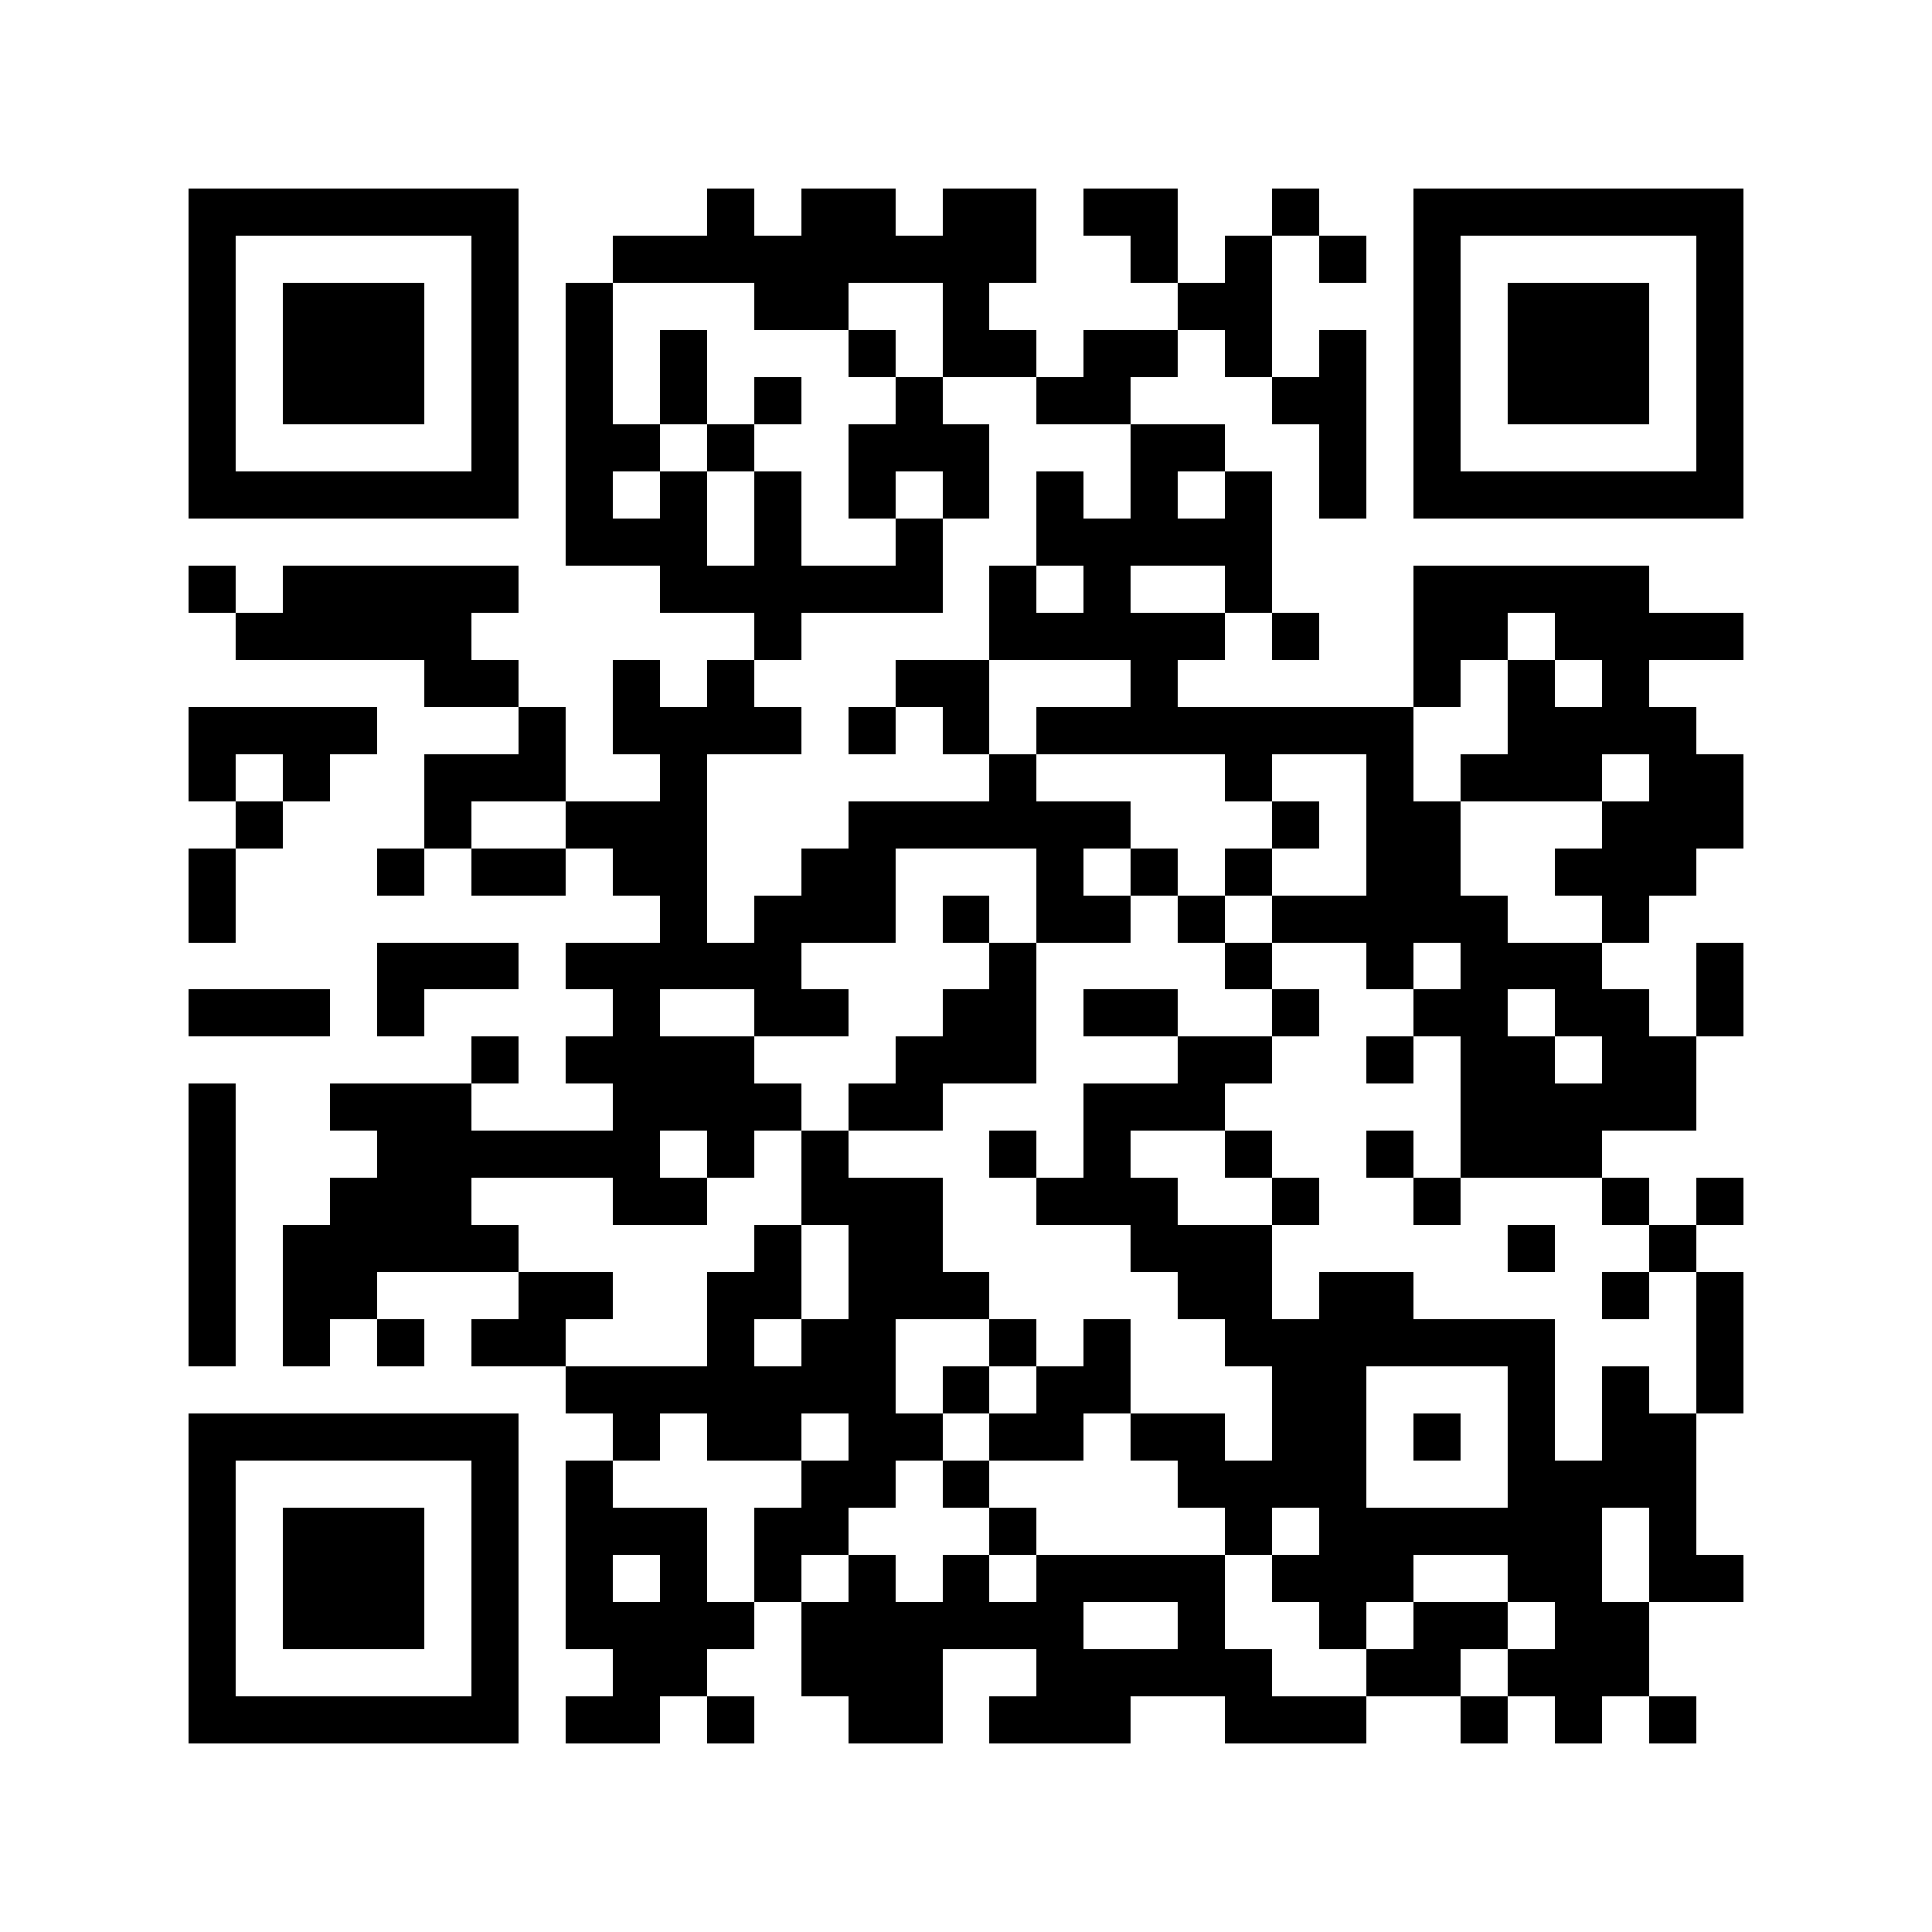
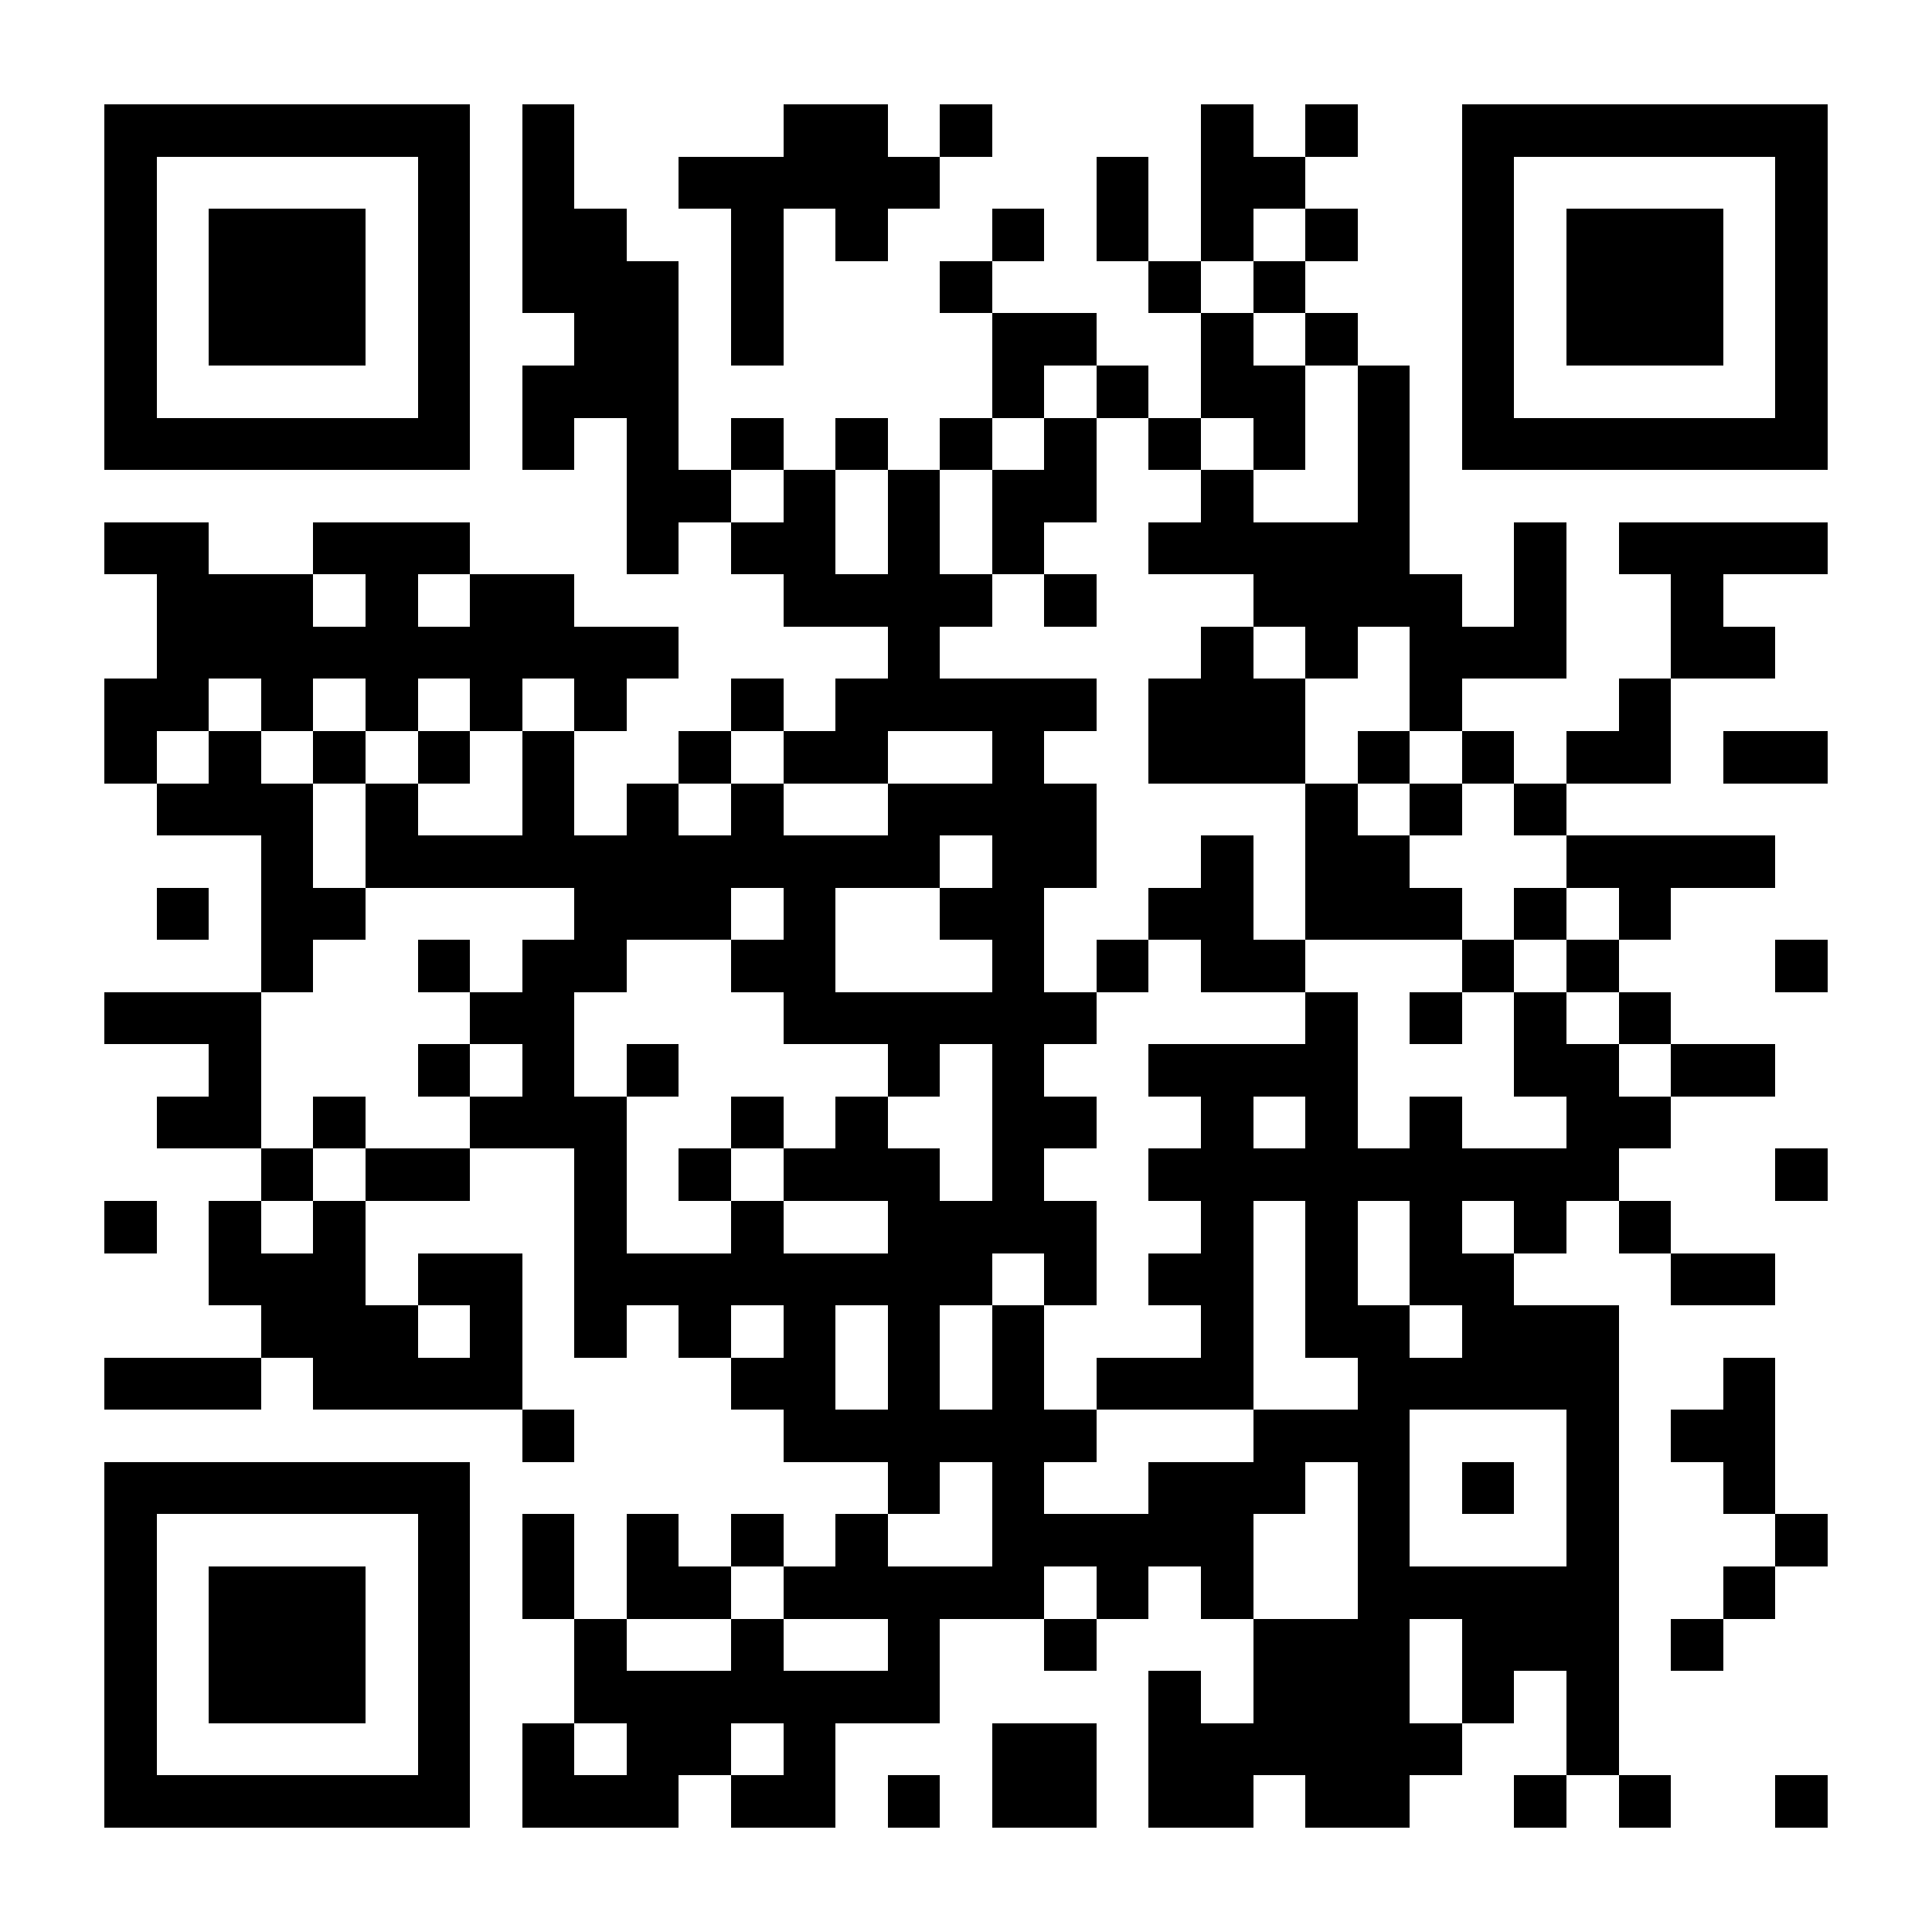
- <svg xmlns="http://www.w3.org/2000/svg" viewBox="0 0 41 41" width="1024" height="1024" shape-rendering="crispEdges">
-   <rect width="41" height="41" fill="#fff" />
-   <path d="M4 4h1v1h-1zM5 4h1v1h-1zM6 4h1v1h-1zM7 4h1v1h-1zM8 4h1v1h-1zM9 4h1v1h-1zM10 4h1v1h-1zM15 4h1v1h-1zM17 4h1v1h-1zM18 4h1v1h-1zM20 4h1v1h-1zM21 4h1v1h-1zM23 4h1v1h-1zM24 4h1v1h-1zM27 4h1v1h-1zM30 4h1v1h-1zM31 4h1v1h-1zM32 4h1v1h-1zM33 4h1v1h-1zM34 4h1v1h-1zM35 4h1v1h-1zM36 4h1v1h-1zM4 5h1v1h-1zM10 5h1v1h-1zM13 5h1v1h-1zM14 5h1v1h-1zM15 5h1v1h-1zM16 5h1v1h-1zM17 5h1v1h-1zM18 5h1v1h-1zM19 5h1v1h-1zM20 5h1v1h-1zM21 5h1v1h-1zM24 5h1v1h-1zM26 5h1v1h-1zM28 5h1v1h-1zM30 5h1v1h-1zM36 5h1v1h-1zM4 6h1v1h-1zM6 6h1v1h-1zM7 6h1v1h-1zM8 6h1v1h-1zM10 6h1v1h-1zM12 6h1v1h-1zM16 6h1v1h-1zM17 6h1v1h-1zM20 6h1v1h-1zM25 6h1v1h-1zM26 6h1v1h-1zM30 6h1v1h-1zM32 6h1v1h-1zM33 6h1v1h-1zM34 6h1v1h-1zM36 6h1v1h-1zM4 7h1v1h-1zM6 7h1v1h-1zM7 7h1v1h-1zM8 7h1v1h-1zM10 7h1v1h-1zM12 7h1v1h-1zM14 7h1v1h-1zM18 7h1v1h-1zM20 7h1v1h-1zM21 7h1v1h-1zM23 7h1v1h-1zM24 7h1v1h-1zM26 7h1v1h-1zM28 7h1v1h-1zM30 7h1v1h-1zM32 7h1v1h-1zM33 7h1v1h-1zM34 7h1v1h-1zM36 7h1v1h-1zM4 8h1v1h-1zM6 8h1v1h-1zM7 8h1v1h-1zM8 8h1v1h-1zM10 8h1v1h-1zM12 8h1v1h-1zM14 8h1v1h-1zM16 8h1v1h-1zM19 8h1v1h-1zM22 8h1v1h-1zM23 8h1v1h-1zM27 8h1v1h-1zM28 8h1v1h-1zM30 8h1v1h-1zM32 8h1v1h-1zM33 8h1v1h-1zM34 8h1v1h-1zM36 8h1v1h-1zM4 9h1v1h-1zM10 9h1v1h-1zM12 9h1v1h-1zM13 9h1v1h-1zM15 9h1v1h-1zM18 9h1v1h-1zM19 9h1v1h-1zM20 9h1v1h-1zM24 9h1v1h-1zM25 9h1v1h-1zM28 9h1v1h-1zM30 9h1v1h-1zM36 9h1v1h-1zM4 10h1v1h-1zM5 10h1v1h-1zM6 10h1v1h-1zM7 10h1v1h-1zM8 10h1v1h-1zM9 10h1v1h-1zM10 10h1v1h-1zM12 10h1v1h-1zM14 10h1v1h-1zM16 10h1v1h-1zM18 10h1v1h-1zM20 10h1v1h-1zM22 10h1v1h-1zM24 10h1v1h-1zM26 10h1v1h-1zM28 10h1v1h-1zM30 10h1v1h-1zM31 10h1v1h-1zM32 10h1v1h-1zM33 10h1v1h-1zM34 10h1v1h-1zM35 10h1v1h-1zM36 10h1v1h-1zM12 11h1v1h-1zM13 11h1v1h-1zM14 11h1v1h-1zM16 11h1v1h-1zM19 11h1v1h-1zM22 11h1v1h-1zM23 11h1v1h-1zM24 11h1v1h-1zM25 11h1v1h-1zM26 11h1v1h-1zM4 12h1v1h-1zM6 12h1v1h-1zM7 12h1v1h-1zM8 12h1v1h-1zM9 12h1v1h-1zM10 12h1v1h-1zM14 12h1v1h-1zM15 12h1v1h-1zM16 12h1v1h-1zM17 12h1v1h-1zM18 12h1v1h-1zM19 12h1v1h-1zM21 12h1v1h-1zM23 12h1v1h-1zM26 12h1v1h-1zM30 12h1v1h-1zM31 12h1v1h-1zM32 12h1v1h-1zM33 12h1v1h-1zM34 12h1v1h-1zM5 13h1v1h-1zM6 13h1v1h-1zM7 13h1v1h-1zM8 13h1v1h-1zM9 13h1v1h-1zM16 13h1v1h-1zM21 13h1v1h-1zM22 13h1v1h-1zM23 13h1v1h-1zM24 13h1v1h-1zM25 13h1v1h-1zM27 13h1v1h-1zM30 13h1v1h-1zM31 13h1v1h-1zM33 13h1v1h-1zM34 13h1v1h-1zM35 13h1v1h-1zM36 13h1v1h-1zM9 14h1v1h-1zM10 14h1v1h-1zM13 14h1v1h-1zM15 14h1v1h-1zM19 14h1v1h-1zM20 14h1v1h-1zM24 14h1v1h-1zM30 14h1v1h-1zM32 14h1v1h-1zM34 14h1v1h-1zM4 15h1v1h-1zM5 15h1v1h-1zM6 15h1v1h-1zM7 15h1v1h-1zM11 15h1v1h-1zM13 15h1v1h-1zM14 15h1v1h-1zM15 15h1v1h-1zM16 15h1v1h-1zM18 15h1v1h-1zM20 15h1v1h-1zM22 15h1v1h-1zM23 15h1v1h-1zM24 15h1v1h-1zM25 15h1v1h-1zM26 15h1v1h-1zM27 15h1v1h-1zM28 15h1v1h-1zM29 15h1v1h-1zM32 15h1v1h-1zM33 15h1v1h-1zM34 15h1v1h-1zM35 15h1v1h-1zM4 16h1v1h-1zM6 16h1v1h-1zM9 16h1v1h-1zM10 16h1v1h-1zM11 16h1v1h-1zM14 16h1v1h-1zM21 16h1v1h-1zM26 16h1v1h-1zM29 16h1v1h-1zM31 16h1v1h-1zM32 16h1v1h-1zM33 16h1v1h-1zM35 16h1v1h-1zM36 16h1v1h-1zM5 17h1v1h-1zM9 17h1v1h-1zM12 17h1v1h-1zM13 17h1v1h-1zM14 17h1v1h-1zM18 17h1v1h-1zM19 17h1v1h-1zM20 17h1v1h-1zM21 17h1v1h-1zM22 17h1v1h-1zM23 17h1v1h-1zM27 17h1v1h-1zM29 17h1v1h-1zM30 17h1v1h-1zM34 17h1v1h-1zM35 17h1v1h-1zM36 17h1v1h-1zM4 18h1v1h-1zM8 18h1v1h-1zM10 18h1v1h-1zM11 18h1v1h-1zM13 18h1v1h-1zM14 18h1v1h-1zM17 18h1v1h-1zM18 18h1v1h-1zM22 18h1v1h-1zM24 18h1v1h-1zM26 18h1v1h-1zM29 18h1v1h-1zM30 18h1v1h-1zM33 18h1v1h-1zM34 18h1v1h-1zM35 18h1v1h-1zM4 19h1v1h-1zM14 19h1v1h-1zM16 19h1v1h-1zM17 19h1v1h-1zM18 19h1v1h-1zM20 19h1v1h-1zM22 19h1v1h-1zM23 19h1v1h-1zM25 19h1v1h-1zM27 19h1v1h-1zM28 19h1v1h-1zM29 19h1v1h-1zM30 19h1v1h-1zM31 19h1v1h-1zM34 19h1v1h-1zM8 20h1v1h-1zM9 20h1v1h-1zM10 20h1v1h-1zM12 20h1v1h-1zM13 20h1v1h-1zM14 20h1v1h-1zM15 20h1v1h-1zM16 20h1v1h-1zM21 20h1v1h-1zM26 20h1v1h-1zM29 20h1v1h-1zM31 20h1v1h-1zM32 20h1v1h-1zM33 20h1v1h-1zM36 20h1v1h-1zM4 21h1v1h-1zM5 21h1v1h-1zM6 21h1v1h-1zM8 21h1v1h-1zM13 21h1v1h-1zM16 21h1v1h-1zM17 21h1v1h-1zM20 21h1v1h-1zM21 21h1v1h-1zM23 21h1v1h-1zM24 21h1v1h-1zM27 21h1v1h-1zM30 21h1v1h-1zM31 21h1v1h-1zM33 21h1v1h-1zM34 21h1v1h-1zM36 21h1v1h-1zM10 22h1v1h-1zM12 22h1v1h-1zM13 22h1v1h-1zM14 22h1v1h-1zM15 22h1v1h-1zM19 22h1v1h-1zM20 22h1v1h-1zM21 22h1v1h-1zM25 22h1v1h-1zM26 22h1v1h-1zM29 22h1v1h-1zM31 22h1v1h-1zM32 22h1v1h-1zM34 22h1v1h-1zM35 22h1v1h-1zM4 23h1v1h-1zM7 23h1v1h-1zM8 23h1v1h-1zM9 23h1v1h-1zM13 23h1v1h-1zM14 23h1v1h-1zM15 23h1v1h-1zM16 23h1v1h-1zM18 23h1v1h-1zM19 23h1v1h-1zM23 23h1v1h-1zM24 23h1v1h-1zM25 23h1v1h-1zM31 23h1v1h-1zM32 23h1v1h-1zM33 23h1v1h-1zM34 23h1v1h-1zM35 23h1v1h-1zM4 24h1v1h-1zM8 24h1v1h-1zM9 24h1v1h-1zM10 24h1v1h-1zM11 24h1v1h-1zM12 24h1v1h-1zM13 24h1v1h-1zM15 24h1v1h-1zM17 24h1v1h-1zM21 24h1v1h-1zM23 24h1v1h-1zM26 24h1v1h-1zM29 24h1v1h-1zM31 24h1v1h-1zM32 24h1v1h-1zM33 24h1v1h-1zM4 25h1v1h-1zM7 25h1v1h-1zM8 25h1v1h-1zM9 25h1v1h-1zM13 25h1v1h-1zM14 25h1v1h-1zM17 25h1v1h-1zM18 25h1v1h-1zM19 25h1v1h-1zM22 25h1v1h-1zM23 25h1v1h-1zM24 25h1v1h-1zM27 25h1v1h-1zM30 25h1v1h-1zM34 25h1v1h-1zM36 25h1v1h-1zM4 26h1v1h-1zM6 26h1v1h-1zM7 26h1v1h-1zM8 26h1v1h-1zM9 26h1v1h-1zM10 26h1v1h-1zM16 26h1v1h-1zM18 26h1v1h-1zM19 26h1v1h-1zM24 26h1v1h-1zM25 26h1v1h-1zM26 26h1v1h-1zM32 26h1v1h-1zM35 26h1v1h-1zM4 27h1v1h-1zM6 27h1v1h-1zM7 27h1v1h-1zM11 27h1v1h-1zM12 27h1v1h-1zM15 27h1v1h-1zM16 27h1v1h-1zM18 27h1v1h-1zM19 27h1v1h-1zM20 27h1v1h-1zM25 27h1v1h-1zM26 27h1v1h-1zM28 27h1v1h-1zM29 27h1v1h-1zM34 27h1v1h-1zM36 27h1v1h-1zM4 28h1v1h-1zM6 28h1v1h-1zM8 28h1v1h-1zM10 28h1v1h-1zM11 28h1v1h-1zM15 28h1v1h-1zM17 28h1v1h-1zM18 28h1v1h-1zM21 28h1v1h-1zM23 28h1v1h-1zM26 28h1v1h-1zM27 28h1v1h-1zM28 28h1v1h-1zM29 28h1v1h-1zM30 28h1v1h-1zM31 28h1v1h-1zM32 28h1v1h-1zM36 28h1v1h-1zM12 29h1v1h-1zM13 29h1v1h-1zM14 29h1v1h-1zM15 29h1v1h-1zM16 29h1v1h-1zM17 29h1v1h-1zM18 29h1v1h-1zM20 29h1v1h-1zM22 29h1v1h-1zM23 29h1v1h-1zM27 29h1v1h-1zM28 29h1v1h-1zM32 29h1v1h-1zM34 29h1v1h-1zM36 29h1v1h-1zM4 30h1v1h-1zM5 30h1v1h-1zM6 30h1v1h-1zM7 30h1v1h-1zM8 30h1v1h-1zM9 30h1v1h-1zM10 30h1v1h-1zM13 30h1v1h-1zM15 30h1v1h-1zM16 30h1v1h-1zM18 30h1v1h-1zM19 30h1v1h-1zM21 30h1v1h-1zM22 30h1v1h-1zM24 30h1v1h-1zM25 30h1v1h-1zM27 30h1v1h-1zM28 30h1v1h-1zM30 30h1v1h-1zM32 30h1v1h-1zM34 30h1v1h-1zM35 30h1v1h-1zM4 31h1v1h-1zM10 31h1v1h-1zM12 31h1v1h-1zM17 31h1v1h-1zM18 31h1v1h-1zM20 31h1v1h-1zM25 31h1v1h-1zM26 31h1v1h-1zM27 31h1v1h-1zM28 31h1v1h-1zM32 31h1v1h-1zM33 31h1v1h-1zM34 31h1v1h-1zM35 31h1v1h-1zM4 32h1v1h-1zM6 32h1v1h-1zM7 32h1v1h-1zM8 32h1v1h-1zM10 32h1v1h-1zM12 32h1v1h-1zM13 32h1v1h-1zM14 32h1v1h-1zM16 32h1v1h-1zM17 32h1v1h-1zM21 32h1v1h-1zM26 32h1v1h-1zM28 32h1v1h-1zM29 32h1v1h-1zM30 32h1v1h-1zM31 32h1v1h-1zM32 32h1v1h-1zM33 32h1v1h-1zM35 32h1v1h-1zM4 33h1v1h-1zM6 33h1v1h-1zM7 33h1v1h-1zM8 33h1v1h-1zM10 33h1v1h-1zM12 33h1v1h-1zM14 33h1v1h-1zM16 33h1v1h-1zM18 33h1v1h-1zM20 33h1v1h-1zM22 33h1v1h-1zM23 33h1v1h-1zM24 33h1v1h-1zM25 33h1v1h-1zM27 33h1v1h-1zM28 33h1v1h-1zM29 33h1v1h-1zM32 33h1v1h-1zM33 33h1v1h-1zM35 33h1v1h-1zM36 33h1v1h-1zM4 34h1v1h-1zM6 34h1v1h-1zM7 34h1v1h-1zM8 34h1v1h-1zM10 34h1v1h-1zM12 34h1v1h-1zM13 34h1v1h-1zM14 34h1v1h-1zM15 34h1v1h-1zM17 34h1v1h-1zM18 34h1v1h-1zM19 34h1v1h-1zM20 34h1v1h-1zM21 34h1v1h-1zM22 34h1v1h-1zM25 34h1v1h-1zM28 34h1v1h-1zM30 34h1v1h-1zM31 34h1v1h-1zM33 34h1v1h-1zM34 34h1v1h-1zM4 35h1v1h-1zM10 35h1v1h-1zM13 35h1v1h-1zM14 35h1v1h-1zM17 35h1v1h-1zM18 35h1v1h-1zM19 35h1v1h-1zM22 35h1v1h-1zM23 35h1v1h-1zM24 35h1v1h-1zM25 35h1v1h-1zM26 35h1v1h-1zM29 35h1v1h-1zM30 35h1v1h-1zM32 35h1v1h-1zM33 35h1v1h-1zM34 35h1v1h-1zM4 36h1v1h-1zM5 36h1v1h-1zM6 36h1v1h-1zM7 36h1v1h-1zM8 36h1v1h-1zM9 36h1v1h-1zM10 36h1v1h-1zM12 36h1v1h-1zM13 36h1v1h-1zM15 36h1v1h-1zM18 36h1v1h-1zM19 36h1v1h-1zM21 36h1v1h-1zM22 36h1v1h-1zM23 36h1v1h-1zM26 36h1v1h-1zM27 36h1v1h-1zM28 36h1v1h-1zM31 36h1v1h-1zM33 36h1v1h-1zM35 36h1v1h-1z" fill="#000" />
+ <svg xmlns="http://www.w3.org/2000/svg" viewBox="0 0 37 37" width="1024" height="1024" shape-rendering="crispEdges">
+   <rect width="37" height="37" fill="#fff" />
+   <path d="M2 2h1v1h-1zM3 2h1v1h-1zM4 2h1v1h-1zM5 2h1v1h-1zM6 2h1v1h-1zM7 2h1v1h-1zM8 2h1v1h-1zM10 2h1v1h-1zM15 2h1v1h-1zM16 2h1v1h-1zM18 2h1v1h-1zM23 2h1v1h-1zM25 2h1v1h-1zM28 2h1v1h-1zM29 2h1v1h-1zM30 2h1v1h-1zM31 2h1v1h-1zM32 2h1v1h-1zM33 2h1v1h-1zM34 2h1v1h-1zM2 3h1v1h-1zM8 3h1v1h-1zM10 3h1v1h-1zM13 3h1v1h-1zM14 3h1v1h-1zM15 3h1v1h-1zM16 3h1v1h-1zM17 3h1v1h-1zM21 3h1v1h-1zM23 3h1v1h-1zM24 3h1v1h-1zM28 3h1v1h-1zM34 3h1v1h-1zM2 4h1v1h-1zM4 4h1v1h-1zM5 4h1v1h-1zM6 4h1v1h-1zM8 4h1v1h-1zM10 4h1v1h-1zM11 4h1v1h-1zM14 4h1v1h-1zM16 4h1v1h-1zM19 4h1v1h-1zM21 4h1v1h-1zM23 4h1v1h-1zM25 4h1v1h-1zM28 4h1v1h-1zM30 4h1v1h-1zM31 4h1v1h-1zM32 4h1v1h-1zM34 4h1v1h-1zM2 5h1v1h-1zM4 5h1v1h-1zM5 5h1v1h-1zM6 5h1v1h-1zM8 5h1v1h-1zM10 5h1v1h-1zM11 5h1v1h-1zM12 5h1v1h-1zM14 5h1v1h-1zM18 5h1v1h-1zM22 5h1v1h-1zM24 5h1v1h-1zM28 5h1v1h-1zM30 5h1v1h-1zM31 5h1v1h-1zM32 5h1v1h-1zM34 5h1v1h-1zM2 6h1v1h-1zM4 6h1v1h-1zM5 6h1v1h-1zM6 6h1v1h-1zM8 6h1v1h-1zM11 6h1v1h-1zM12 6h1v1h-1zM14 6h1v1h-1zM19 6h1v1h-1zM20 6h1v1h-1zM23 6h1v1h-1zM25 6h1v1h-1zM28 6h1v1h-1zM30 6h1v1h-1zM31 6h1v1h-1zM32 6h1v1h-1zM34 6h1v1h-1zM2 7h1v1h-1zM8 7h1v1h-1zM10 7h1v1h-1zM11 7h1v1h-1zM12 7h1v1h-1zM19 7h1v1h-1zM21 7h1v1h-1zM23 7h1v1h-1zM24 7h1v1h-1zM26 7h1v1h-1zM28 7h1v1h-1zM34 7h1v1h-1zM2 8h1v1h-1zM3 8h1v1h-1zM4 8h1v1h-1zM5 8h1v1h-1zM6 8h1v1h-1zM7 8h1v1h-1zM8 8h1v1h-1zM10 8h1v1h-1zM12 8h1v1h-1zM14 8h1v1h-1zM16 8h1v1h-1zM18 8h1v1h-1zM20 8h1v1h-1zM22 8h1v1h-1zM24 8h1v1h-1zM26 8h1v1h-1zM28 8h1v1h-1zM29 8h1v1h-1zM30 8h1v1h-1zM31 8h1v1h-1zM32 8h1v1h-1zM33 8h1v1h-1zM34 8h1v1h-1zM12 9h1v1h-1zM13 9h1v1h-1zM15 9h1v1h-1zM17 9h1v1h-1zM19 9h1v1h-1zM20 9h1v1h-1zM23 9h1v1h-1zM26 9h1v1h-1zM2 10h1v1h-1zM3 10h1v1h-1zM6 10h1v1h-1zM7 10h1v1h-1zM8 10h1v1h-1zM12 10h1v1h-1zM14 10h1v1h-1zM15 10h1v1h-1zM17 10h1v1h-1zM19 10h1v1h-1zM22 10h1v1h-1zM23 10h1v1h-1zM24 10h1v1h-1zM25 10h1v1h-1zM26 10h1v1h-1zM29 10h1v1h-1zM31 10h1v1h-1zM32 10h1v1h-1zM33 10h1v1h-1zM34 10h1v1h-1zM3 11h1v1h-1zM4 11h1v1h-1zM5 11h1v1h-1zM7 11h1v1h-1zM9 11h1v1h-1zM10 11h1v1h-1zM15 11h1v1h-1zM16 11h1v1h-1zM17 11h1v1h-1zM18 11h1v1h-1zM20 11h1v1h-1zM24 11h1v1h-1zM25 11h1v1h-1zM26 11h1v1h-1zM27 11h1v1h-1zM29 11h1v1h-1zM32 11h1v1h-1zM3 12h1v1h-1zM4 12h1v1h-1zM5 12h1v1h-1zM6 12h1v1h-1zM7 12h1v1h-1zM8 12h1v1h-1zM9 12h1v1h-1zM10 12h1v1h-1zM11 12h1v1h-1zM12 12h1v1h-1zM17 12h1v1h-1zM23 12h1v1h-1zM25 12h1v1h-1zM27 12h1v1h-1zM28 12h1v1h-1zM29 12h1v1h-1zM32 12h1v1h-1zM33 12h1v1h-1zM2 13h1v1h-1zM3 13h1v1h-1zM5 13h1v1h-1zM7 13h1v1h-1zM9 13h1v1h-1zM11 13h1v1h-1zM14 13h1v1h-1zM16 13h1v1h-1zM17 13h1v1h-1zM18 13h1v1h-1zM19 13h1v1h-1zM20 13h1v1h-1zM22 13h1v1h-1zM23 13h1v1h-1zM24 13h1v1h-1zM27 13h1v1h-1zM31 13h1v1h-1zM2 14h1v1h-1zM4 14h1v1h-1zM6 14h1v1h-1zM8 14h1v1h-1zM10 14h1v1h-1zM13 14h1v1h-1zM15 14h1v1h-1zM16 14h1v1h-1zM19 14h1v1h-1zM22 14h1v1h-1zM23 14h1v1h-1zM24 14h1v1h-1zM26 14h1v1h-1zM28 14h1v1h-1zM30 14h1v1h-1zM31 14h1v1h-1zM33 14h1v1h-1zM34 14h1v1h-1zM3 15h1v1h-1zM4 15h1v1h-1zM5 15h1v1h-1zM7 15h1v1h-1zM10 15h1v1h-1zM12 15h1v1h-1zM14 15h1v1h-1zM17 15h1v1h-1zM18 15h1v1h-1zM19 15h1v1h-1zM20 15h1v1h-1zM25 15h1v1h-1zM27 15h1v1h-1zM29 15h1v1h-1zM5 16h1v1h-1zM7 16h1v1h-1zM8 16h1v1h-1zM9 16h1v1h-1zM10 16h1v1h-1zM11 16h1v1h-1zM12 16h1v1h-1zM13 16h1v1h-1zM14 16h1v1h-1zM15 16h1v1h-1zM16 16h1v1h-1zM17 16h1v1h-1zM19 16h1v1h-1zM20 16h1v1h-1zM23 16h1v1h-1zM25 16h1v1h-1zM26 16h1v1h-1zM30 16h1v1h-1zM31 16h1v1h-1zM32 16h1v1h-1zM33 16h1v1h-1zM3 17h1v1h-1zM5 17h1v1h-1zM6 17h1v1h-1zM11 17h1v1h-1zM12 17h1v1h-1zM13 17h1v1h-1zM15 17h1v1h-1zM18 17h1v1h-1zM19 17h1v1h-1zM22 17h1v1h-1zM23 17h1v1h-1zM25 17h1v1h-1zM26 17h1v1h-1zM27 17h1v1h-1zM29 17h1v1h-1zM31 17h1v1h-1zM5 18h1v1h-1zM8 18h1v1h-1zM10 18h1v1h-1zM11 18h1v1h-1zM14 18h1v1h-1zM15 18h1v1h-1zM19 18h1v1h-1zM21 18h1v1h-1zM23 18h1v1h-1zM24 18h1v1h-1zM28 18h1v1h-1zM30 18h1v1h-1zM34 18h1v1h-1zM2 19h1v1h-1zM3 19h1v1h-1zM4 19h1v1h-1zM9 19h1v1h-1zM10 19h1v1h-1zM15 19h1v1h-1zM16 19h1v1h-1zM17 19h1v1h-1zM18 19h1v1h-1zM19 19h1v1h-1zM20 19h1v1h-1zM25 19h1v1h-1zM27 19h1v1h-1zM29 19h1v1h-1zM31 19h1v1h-1zM4 20h1v1h-1zM8 20h1v1h-1zM10 20h1v1h-1zM12 20h1v1h-1zM17 20h1v1h-1zM19 20h1v1h-1zM22 20h1v1h-1zM23 20h1v1h-1zM24 20h1v1h-1zM25 20h1v1h-1zM29 20h1v1h-1zM30 20h1v1h-1zM32 20h1v1h-1zM33 20h1v1h-1zM3 21h1v1h-1zM4 21h1v1h-1zM6 21h1v1h-1zM9 21h1v1h-1zM10 21h1v1h-1zM11 21h1v1h-1zM14 21h1v1h-1zM16 21h1v1h-1zM19 21h1v1h-1zM20 21h1v1h-1zM23 21h1v1h-1zM25 21h1v1h-1zM27 21h1v1h-1zM30 21h1v1h-1zM31 21h1v1h-1zM5 22h1v1h-1zM7 22h1v1h-1zM8 22h1v1h-1zM11 22h1v1h-1zM13 22h1v1h-1zM15 22h1v1h-1zM16 22h1v1h-1zM17 22h1v1h-1zM19 22h1v1h-1zM22 22h1v1h-1zM23 22h1v1h-1zM24 22h1v1h-1zM25 22h1v1h-1zM26 22h1v1h-1zM27 22h1v1h-1zM28 22h1v1h-1zM29 22h1v1h-1zM30 22h1v1h-1zM34 22h1v1h-1zM2 23h1v1h-1zM4 23h1v1h-1zM6 23h1v1h-1zM11 23h1v1h-1zM14 23h1v1h-1zM17 23h1v1h-1zM18 23h1v1h-1zM19 23h1v1h-1zM20 23h1v1h-1zM23 23h1v1h-1zM25 23h1v1h-1zM27 23h1v1h-1zM29 23h1v1h-1zM31 23h1v1h-1zM4 24h1v1h-1zM5 24h1v1h-1zM6 24h1v1h-1zM8 24h1v1h-1zM9 24h1v1h-1zM11 24h1v1h-1zM12 24h1v1h-1zM13 24h1v1h-1zM14 24h1v1h-1zM15 24h1v1h-1zM16 24h1v1h-1zM17 24h1v1h-1zM18 24h1v1h-1zM20 24h1v1h-1zM22 24h1v1h-1zM23 24h1v1h-1zM25 24h1v1h-1zM27 24h1v1h-1zM28 24h1v1h-1zM32 24h1v1h-1zM33 24h1v1h-1zM5 25h1v1h-1zM6 25h1v1h-1zM7 25h1v1h-1zM9 25h1v1h-1zM11 25h1v1h-1zM13 25h1v1h-1zM15 25h1v1h-1zM17 25h1v1h-1zM19 25h1v1h-1zM23 25h1v1h-1zM25 25h1v1h-1zM26 25h1v1h-1zM28 25h1v1h-1zM29 25h1v1h-1zM30 25h1v1h-1zM2 26h1v1h-1zM3 26h1v1h-1zM4 26h1v1h-1zM6 26h1v1h-1zM7 26h1v1h-1zM8 26h1v1h-1zM9 26h1v1h-1zM14 26h1v1h-1zM15 26h1v1h-1zM17 26h1v1h-1zM19 26h1v1h-1zM21 26h1v1h-1zM22 26h1v1h-1zM23 26h1v1h-1zM26 26h1v1h-1zM27 26h1v1h-1zM28 26h1v1h-1zM29 26h1v1h-1zM30 26h1v1h-1zM33 26h1v1h-1zM10 27h1v1h-1zM15 27h1v1h-1zM16 27h1v1h-1zM17 27h1v1h-1zM18 27h1v1h-1zM19 27h1v1h-1zM20 27h1v1h-1zM24 27h1v1h-1zM25 27h1v1h-1zM26 27h1v1h-1zM30 27h1v1h-1zM32 27h1v1h-1zM33 27h1v1h-1zM2 28h1v1h-1zM3 28h1v1h-1zM4 28h1v1h-1zM5 28h1v1h-1zM6 28h1v1h-1zM7 28h1v1h-1zM8 28h1v1h-1zM17 28h1v1h-1zM19 28h1v1h-1zM22 28h1v1h-1zM23 28h1v1h-1zM24 28h1v1h-1zM26 28h1v1h-1zM28 28h1v1h-1zM30 28h1v1h-1zM33 28h1v1h-1zM2 29h1v1h-1zM8 29h1v1h-1zM10 29h1v1h-1zM12 29h1v1h-1zM14 29h1v1h-1zM16 29h1v1h-1zM19 29h1v1h-1zM20 29h1v1h-1zM21 29h1v1h-1zM22 29h1v1h-1zM23 29h1v1h-1zM26 29h1v1h-1zM30 29h1v1h-1zM34 29h1v1h-1zM2 30h1v1h-1zM4 30h1v1h-1zM5 30h1v1h-1zM6 30h1v1h-1zM8 30h1v1h-1zM10 30h1v1h-1zM12 30h1v1h-1zM13 30h1v1h-1zM15 30h1v1h-1zM16 30h1v1h-1zM17 30h1v1h-1zM18 30h1v1h-1zM19 30h1v1h-1zM21 30h1v1h-1zM23 30h1v1h-1zM26 30h1v1h-1zM27 30h1v1h-1zM28 30h1v1h-1zM29 30h1v1h-1zM30 30h1v1h-1zM33 30h1v1h-1zM2 31h1v1h-1zM4 31h1v1h-1zM5 31h1v1h-1zM6 31h1v1h-1zM8 31h1v1h-1zM11 31h1v1h-1zM14 31h1v1h-1zM17 31h1v1h-1zM20 31h1v1h-1zM24 31h1v1h-1zM25 31h1v1h-1zM26 31h1v1h-1zM28 31h1v1h-1zM29 31h1v1h-1zM30 31h1v1h-1zM32 31h1v1h-1zM2 32h1v1h-1zM4 32h1v1h-1zM5 32h1v1h-1zM6 32h1v1h-1zM8 32h1v1h-1zM11 32h1v1h-1zM12 32h1v1h-1zM13 32h1v1h-1zM14 32h1v1h-1zM15 32h1v1h-1zM16 32h1v1h-1zM17 32h1v1h-1zM22 32h1v1h-1zM24 32h1v1h-1zM25 32h1v1h-1zM26 32h1v1h-1zM28 32h1v1h-1zM30 32h1v1h-1zM2 33h1v1h-1zM8 33h1v1h-1zM10 33h1v1h-1zM12 33h1v1h-1zM13 33h1v1h-1zM15 33h1v1h-1zM19 33h1v1h-1zM20 33h1v1h-1zM22 33h1v1h-1zM23 33h1v1h-1zM24 33h1v1h-1zM25 33h1v1h-1zM26 33h1v1h-1zM27 33h1v1h-1zM30 33h1v1h-1zM2 34h1v1h-1zM3 34h1v1h-1zM4 34h1v1h-1zM5 34h1v1h-1zM6 34h1v1h-1zM7 34h1v1h-1zM8 34h1v1h-1zM10 34h1v1h-1zM11 34h1v1h-1zM12 34h1v1h-1zM14 34h1v1h-1zM15 34h1v1h-1zM17 34h1v1h-1zM19 34h1v1h-1zM20 34h1v1h-1zM22 34h1v1h-1zM23 34h1v1h-1zM25 34h1v1h-1zM26 34h1v1h-1zM29 34h1v1h-1zM31 34h1v1h-1zM34 34h1v1h-1z" fill="#000" />
</svg>
